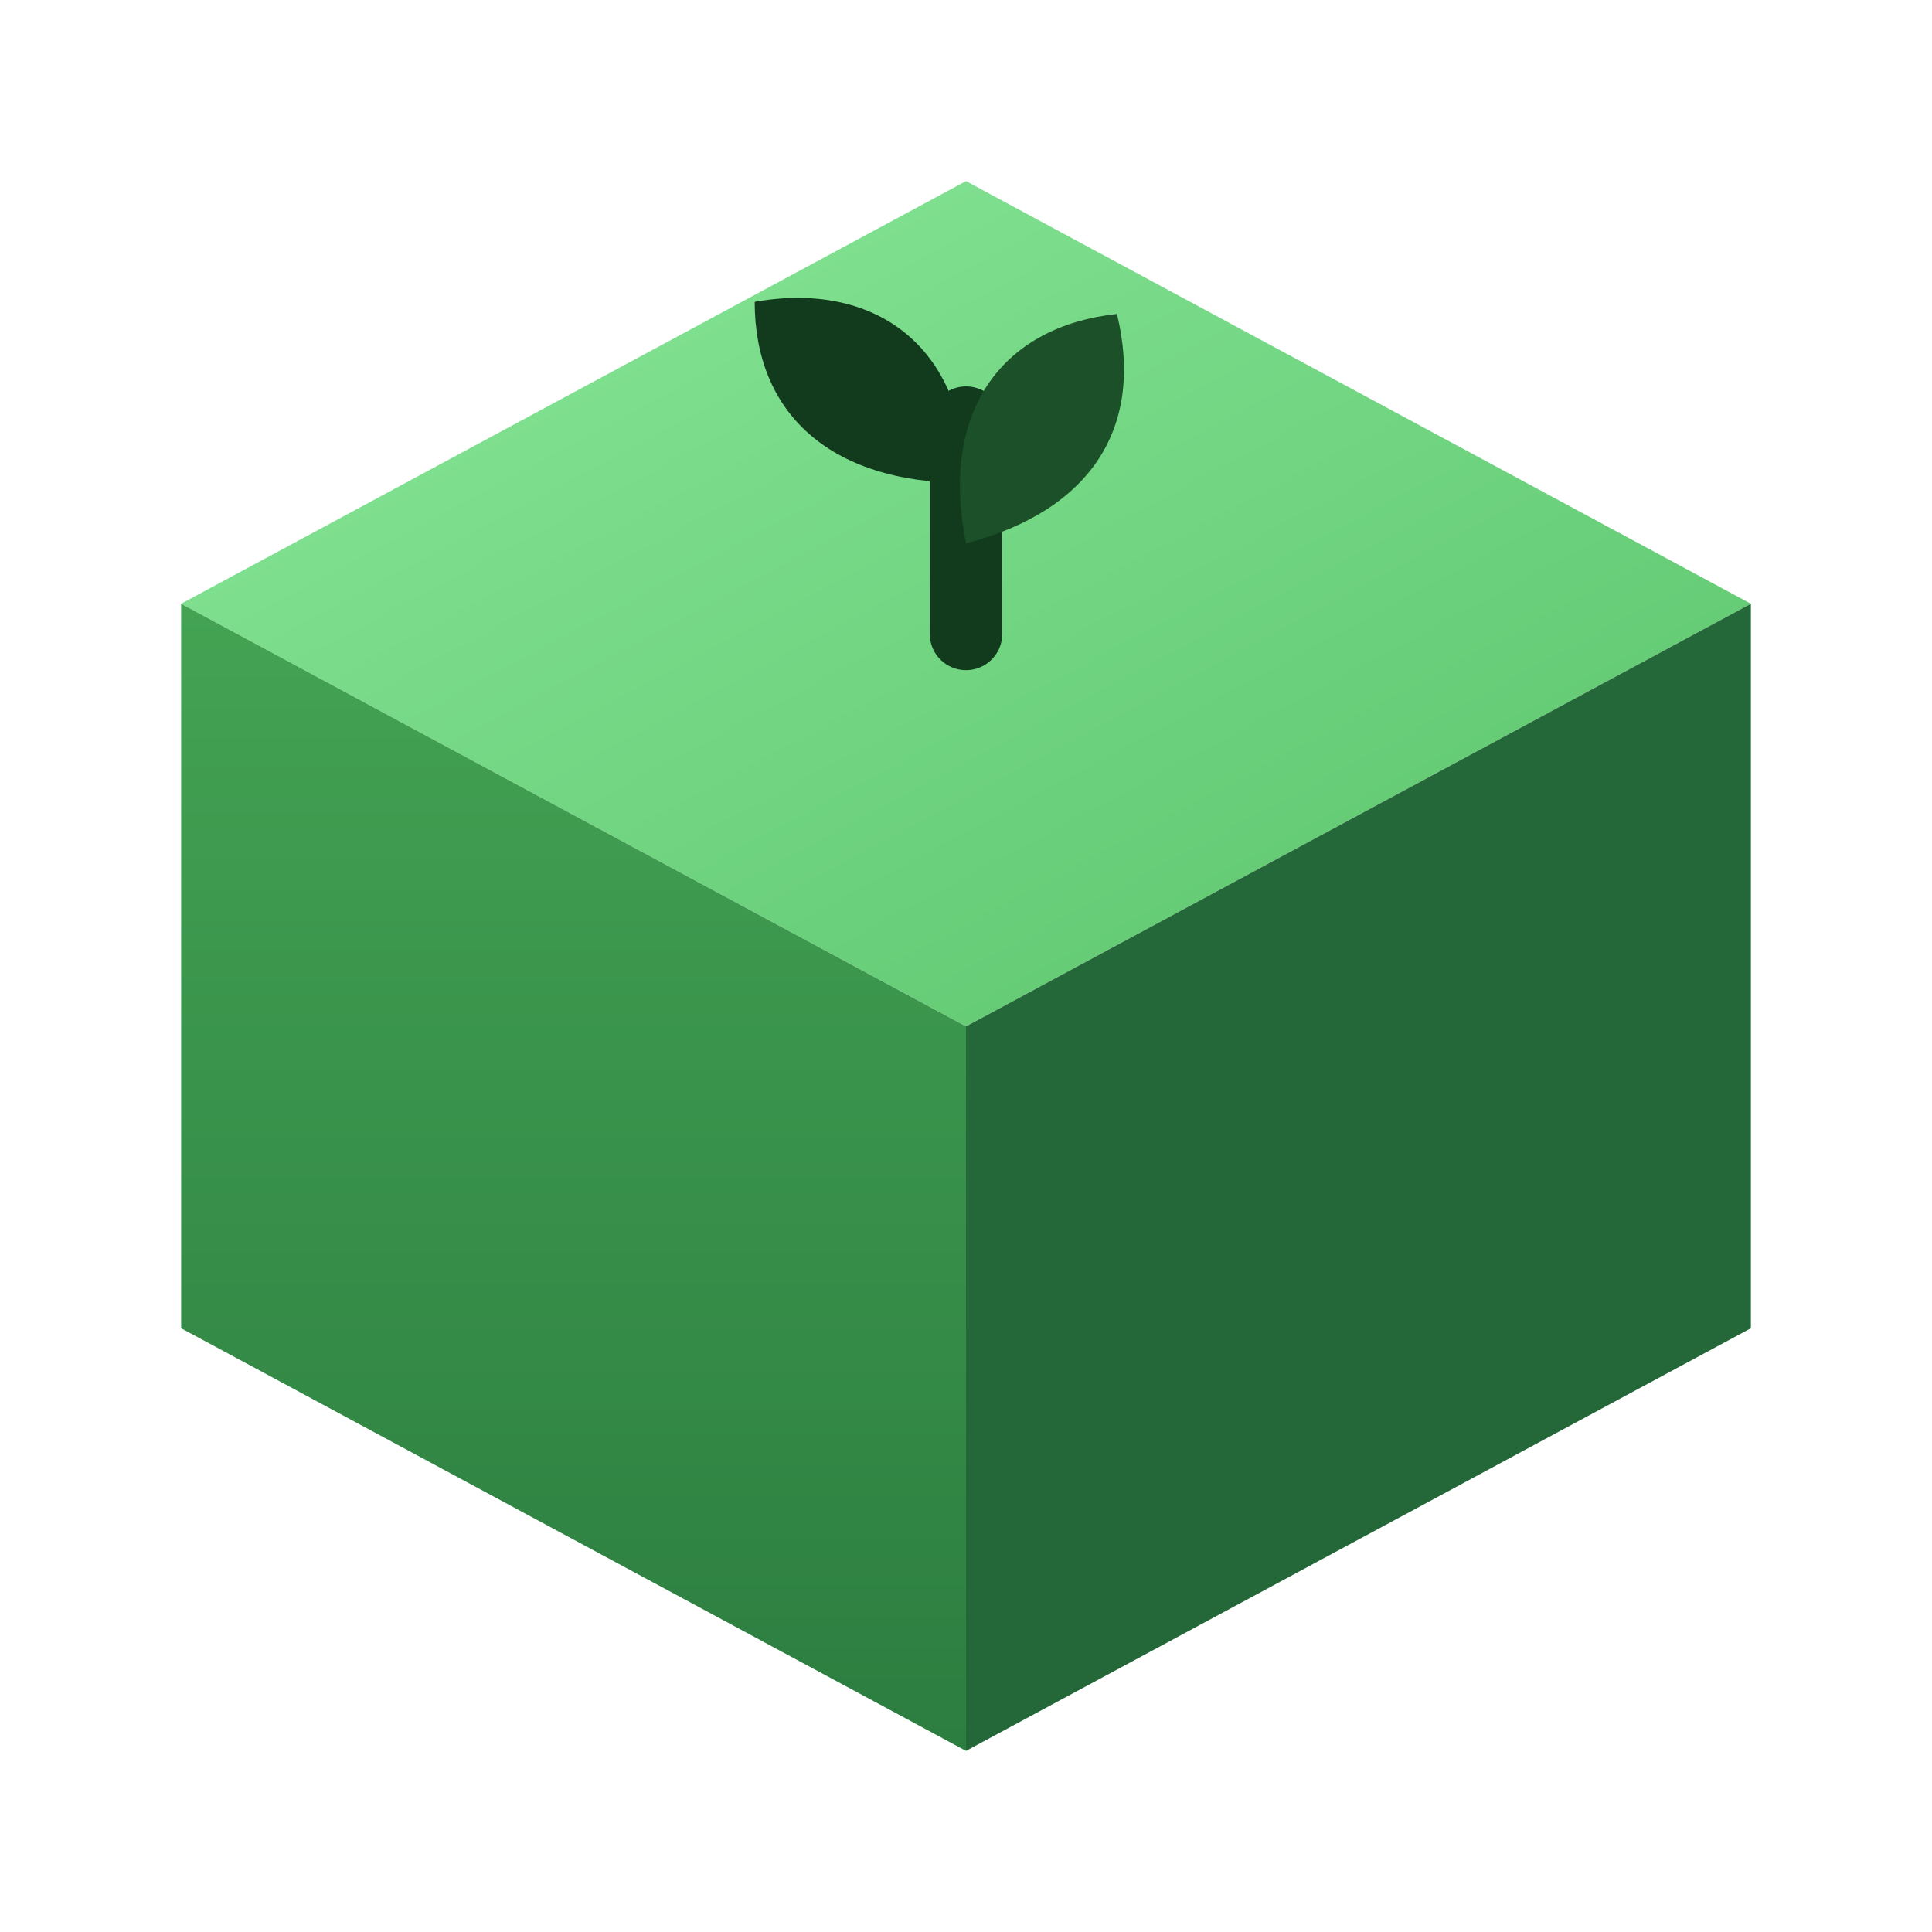
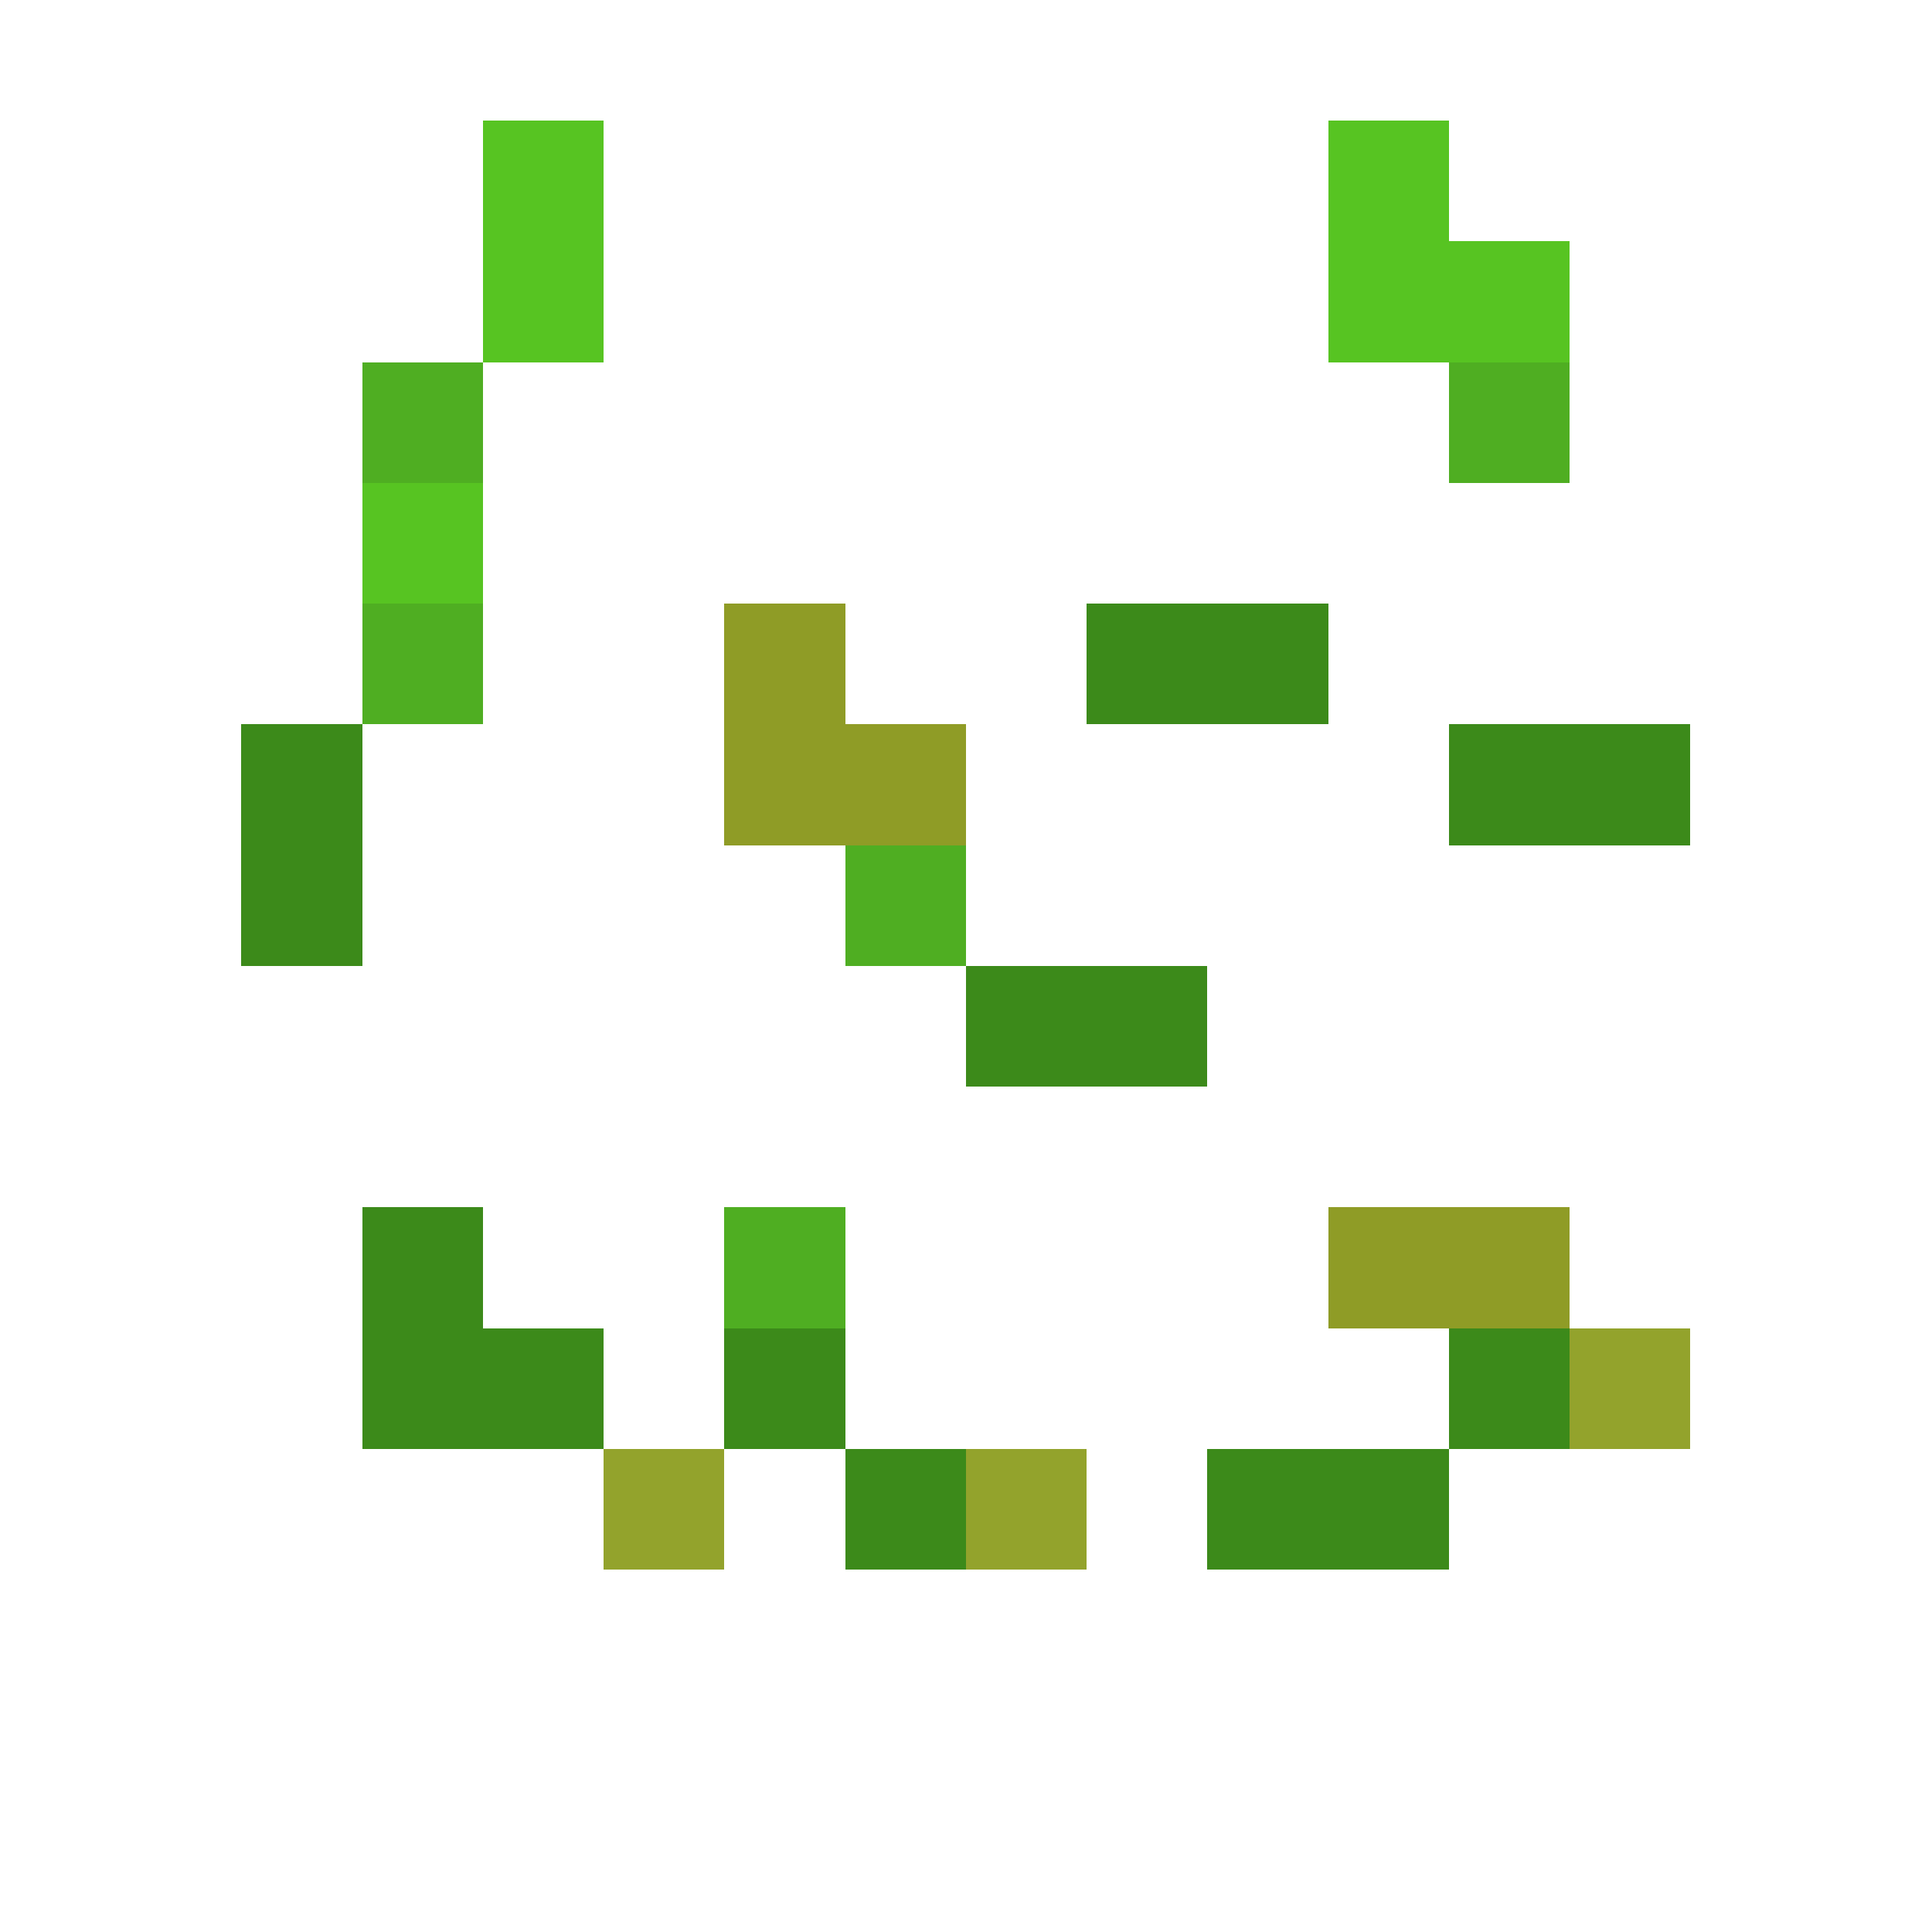
- <svg xmlns="http://www.w3.org/2000/svg" viewBox="0 0 64 64" role="img" aria-label="SeedForge">
-   <defs>
-     <linearGradient id="sf-top" x1="0" y1="0" x2="1" y2="1">
-       <stop offset="0" stop-color="#8ae89b" />
-       <stop offset="1" stop-color="#5ac36a" />
-     </linearGradient>
-     <linearGradient id="sf-left" x1="0" y1="0" x2="0" y2="1">
-       <stop offset="0" stop-color="#43a353" />
-       <stop offset="1" stop-color="#2c7d40" />
-     </linearGradient>
-     <linearGradient id="sf-right" x1="0" y1="0" x2="0" y2="1">
-       <stop offset="0" stop-color="#3a9450" />
-       <stop offset="1" stop-color="#1f5c30" />
-     </linearGradient>
-   </defs>
-   <path d="M32 6 58 20 32 34 6 20z" fill="url(#sf-top)" />
-   <path d="M6 20 32 34v24L6 44z" fill="url(#sf-left)" />
-   <path d="M58 20 32 34v24l26-14z" fill="#24683a" />
-   <path d="M32 21v-7" stroke="#123a1d" stroke-width="2.4" stroke-linecap="round" fill="none" />
-   <path d="M32 16c-4.6 0-7-2.4-7-6 3.9-.7 7 1.4 7 6z" fill="#123a1d" />
-   <path d="M32 18c4.2-1.1 5.9-3.9 5-7.6-3.7.4-5.9 3.1-5 7.6z" fill="#1b5029" />
+ <svg xmlns="http://www.w3.org/2000/svg" viewBox="0 0 16 16" shape-rendering="crispEdges" role="img" aria-label="SeedForge">
+   <g fill="#57c422">
+     <rect x="4" y="1" width="1" height="1" />
+     <rect x="4" y="2" width="1" height="1" />
+     <rect x="11" y="1" width="1" height="1" />
+     <rect x="11" y="2" width="1" height="1" />
+     <rect x="12" y="2" width="1" height="1" />
+     <rect x="3" y="4" width="1" height="1" />
+   </g>
+   <g fill="#4fae22">
+     <rect x="3" y="3" width="1" height="1" />
+     <rect x="3" y="5" width="1" height="1" />
+     <rect x="12" y="3" width="1" height="1" />
+     <rect x="7" y="7" width="1" height="1" />
+     <rect x="6" y="10" width="1" height="1" />
+   </g>
+   <g fill="#8f9c26">
+     <rect x="6" y="5" width="1" height="1" />
+     <rect x="6" y="6" width="1" height="1" />
+     <rect x="7" y="6" width="1" height="1" />
+     <rect x="11" y="10" width="1" height="1" />
+     <rect x="12" y="10" width="1" height="1" />
+   </g>
+   <g fill="#3c8a1a">
+     <rect x="2" y="6" width="1" height="1" />
+     <rect x="2" y="7" width="1" height="1" />
+     <rect x="9" y="5" width="1" height="1" />
+     <rect x="10" y="5" width="1" height="1" />
+     <rect x="12" y="6" width="1" height="1" />
+     <rect x="13" y="6" width="1" height="1" />
+     <rect x="8" y="8" width="1" height="1" />
+     <rect x="9" y="8" width="1" height="1" />
+     <rect x="3" y="10" width="1" height="1" />
+     <rect x="3" y="11" width="1" height="1" />
+     <rect x="4" y="11" width="1" height="1" />
+     <rect x="6" y="11" width="1" height="1" />
+     <rect x="7" y="12" width="1" height="1" />
+     <rect x="12" y="11" width="1" height="1" />
+     <rect x="10" y="12" width="1" height="1" />
+     <rect x="11" y="12" width="1" height="1" />
+   </g>
+   <g fill="#93a32c">
+     <rect x="8" y="12" width="1" height="1" />
+     <rect x="13" y="11" width="1" height="1" />
+     <rect x="5" y="12" width="1" height="1" />
+   </g>
</svg>
